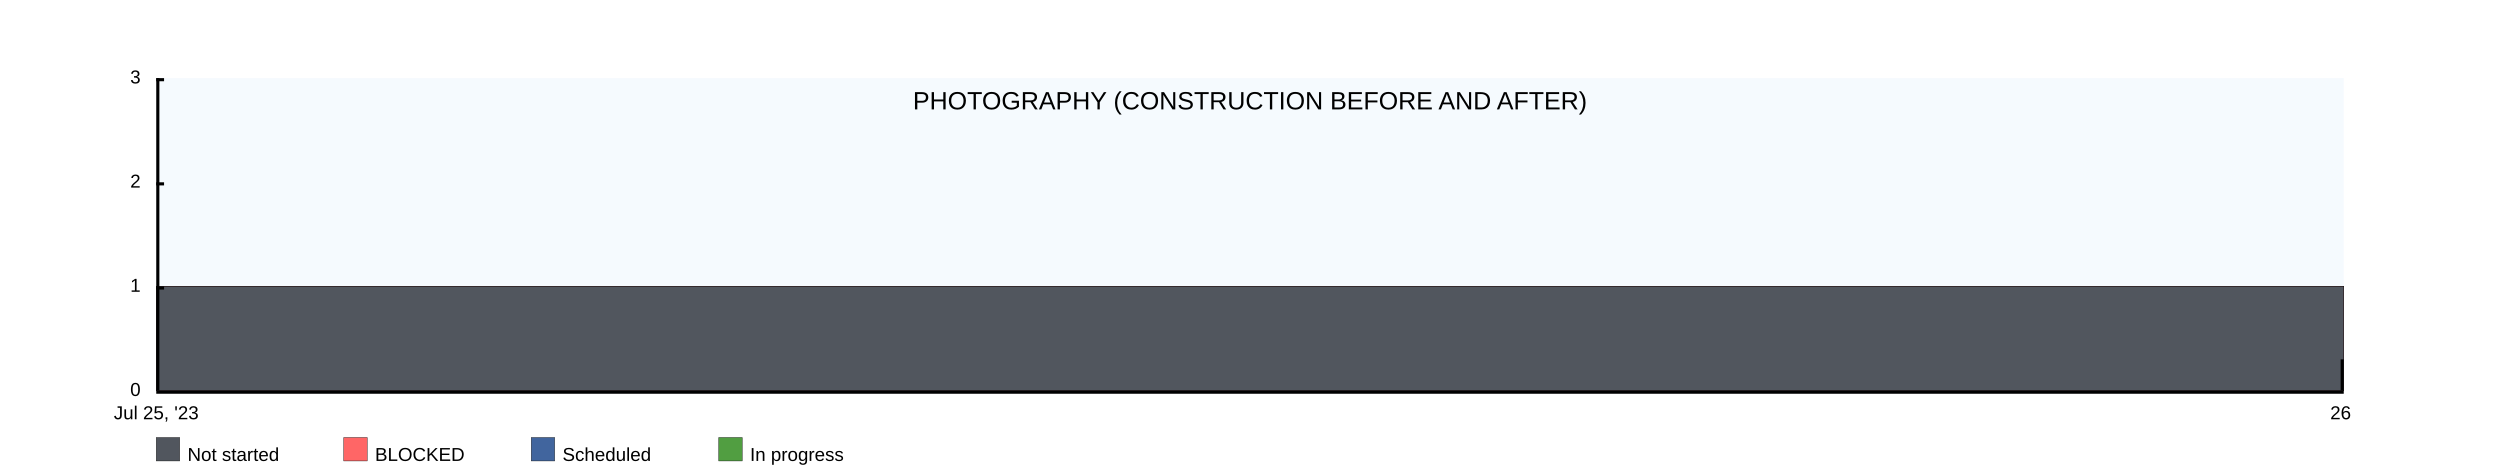
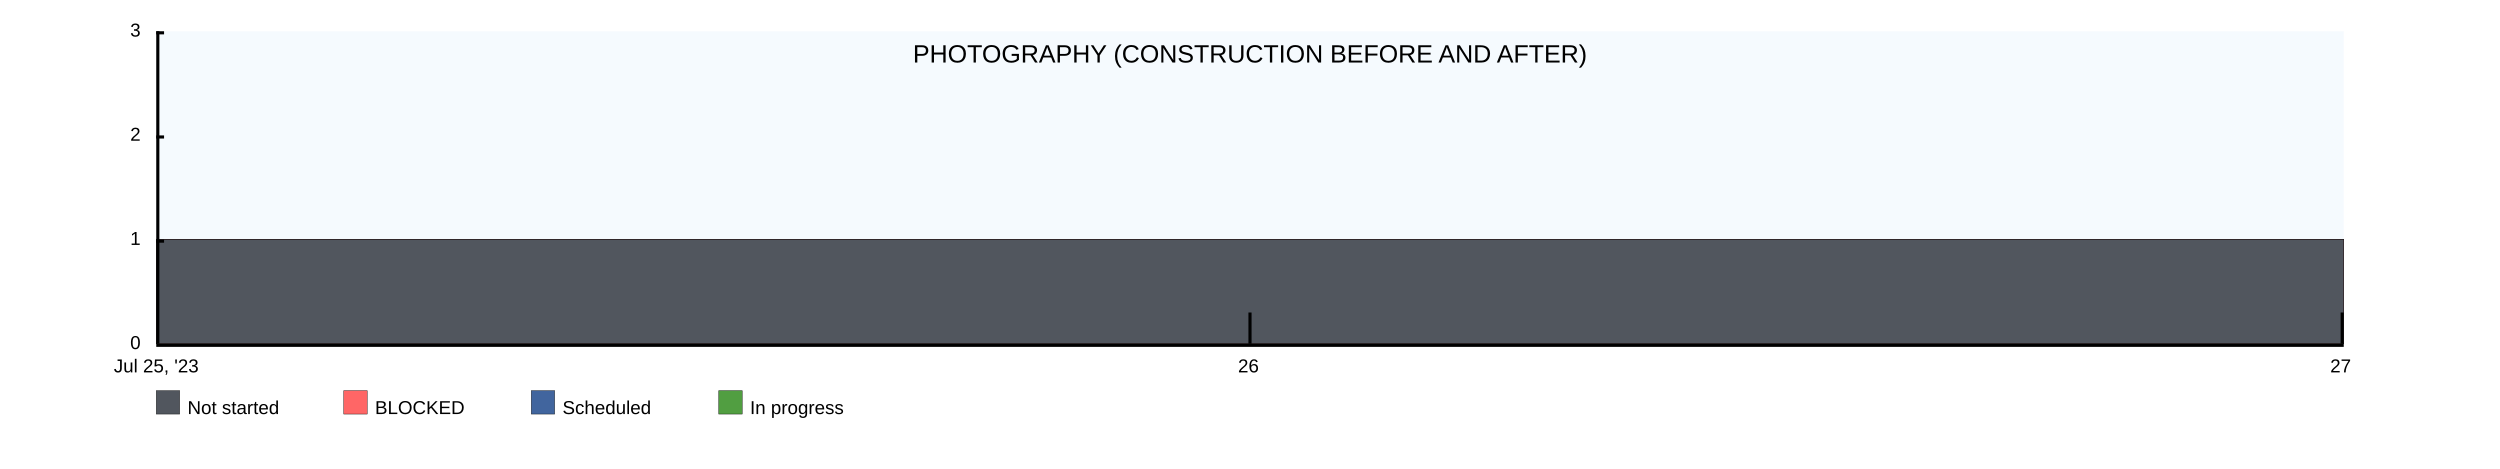
<svg xmlns="http://www.w3.org/2000/svg" width="1600" height="300">
-   <rect x="100" y="50" width="1400" height="200" fill="rgba(221, 239, 250, .3)" />
+   <rect x="100" y="20" width="1400" height="200" fill="rgba(221, 239, 250, .3)" />
  <clipPath id="theGraph">
-     <rect x="100" y="50" width="1400" height="200" fill="black" />
+     <rect x="100" y="20" width="1400" height="200" fill="black" />
  </clipPath>
-   <rect x="100" y="280" width="15" height="15" fill="#51565E" stroke="black" stroke-width="0.25" />
-   <text x="120" y="295" font-family="Arial" font-size="12" fill="black">Not started</text>
-   <rect x="220" y="280" width="15" height="15" fill="#FF6666" stroke="black" stroke-width="0.25" />
-   <text x="240" y="295" font-family="Arial" font-size="12" fill="black">BLOCKED</text>
-   <rect x="340" y="280" width="15" height="15" fill="#41659E" stroke="black" stroke-width="0.25" />
-   <text x="360" y="295" font-family="Arial" font-size="12" fill="black">Scheduled</text>
-   <rect x="460" y="280" width="15" height="15" fill="#519E41" stroke="black" stroke-width="0.25" />
-   <text x="480" y="295" font-family="Arial" font-size="12" fill="black">In progress</text>
-   <path d="M 100 183.333 M 100 183.333 C 100 183.333 1500 183.333 1500 183.333 C 1500 183.333 1500 250 1500 250 C 1500 250 100 250 100 250 Z" fill="#519E41" stroke="black" stroke-width="0.25" />
-   <path d="M 100 183.333 M 100 183.333 C 100 183.333 1500 183.333 1500 183.333 C 1500 183.333 1500 250 1500 250 C 1500 250 100 250 100 250 Z" fill="#41659E" stroke="black" stroke-width="0.25" />
-   <path d="M 100 183.333 M 100 183.333 C 100 183.333 1500 183.333 1500 183.333 C 1500 183.333 1500 250 1500 250 C 1500 250 100 250 100 250 Z" fill="#FF6666" stroke="black" stroke-width="0.25" />
-   <path d="M 100 183.333 M 100 183.333 C 100 183.333 1500 183.333 1500 183.333 C 1500 183.333 1500 250 1500 250 C 1500 250 100 250 100 250 Z" fill="#51565E" stroke="black" stroke-width="0.25" />
-   <text x="800" y="70" font-family="Arial" font-size="16" fill="black" text-anchor="middle" alignment-baseline="middle">PHOTOGRAPHY (CONSTRUCTION BEFORE AND AFTER)</text>
-   <rect x="100" y="250" width="1400" height="2" fill="black" />
-   <rect x="100" y="50" width="5" height="2" fill="black" />
-   <rect x="100" y="116.667" width="5" height="2" fill="black" />
-   <rect x="100" y="183.333" width="5" height="2" fill="black" />
-   <text x="90" y="50" font-family="Arial" font-size="12" fill="black" text-anchor="end" dominant-baseline="middle">3</text>
-   <text x="90" y="116.667" font-family="Arial" font-size="12" fill="black" text-anchor="end" dominant-baseline="middle">2</text>
-   <text x="90" y="183.333" font-family="Arial" font-size="12" fill="black" text-anchor="end" dominant-baseline="middle">1</text>
-   <text x="90" y="250" font-family="Arial" font-size="12" fill="black" text-anchor="end" dominant-baseline="middle">0</text>
-   <text x="100" y="260" font-family="Arial" fill="black" text-anchor="middle" dominant-baseline="hanging">Jul 25, '23</text>
-   <text x="1498" y="260" font-family="Arial" fill="black" text-anchor="middle" dominant-baseline="hanging">26</text>
-   <rect x="100" y="50" width="2" height="200" fill="black" />
-   <rect x="1498" y="230" width="2" height="20" fill="black" />
+   <rect x="100" y="250" width="15" height="15" fill="#51565E" stroke="black" stroke-width="0.25" />
+   <text x="120" y="265" font-family="Arial" font-size="12" fill="black">Not started</text>
+   <rect x="220" y="250" width="15" height="15" fill="#FF6666" stroke="black" stroke-width="0.25" />
+   <text x="240" y="265" font-family="Arial" font-size="12" fill="black">BLOCKED</text>
+   <rect x="340" y="250" width="15" height="15" fill="#41659E" stroke="black" stroke-width="0.25" />
+   <text x="360" y="265" font-family="Arial" font-size="12" fill="black">Scheduled</text>
+   <rect x="460" y="250" width="15" height="15" fill="#519E41" stroke="black" stroke-width="0.25" />
+   <text x="480" y="265" font-family="Arial" font-size="12" fill="black">In progress</text>
+   <path d="M 100 153.333 M 100 153.333 C 100 153.333 800 153.333 800 153.333 C 800 153.333 1500 153.333 1500 153.333 C 1500 153.333 1500 220 1500 220 C 1500 220 100 220 100 220 Z" fill="#519E41" stroke="black" stroke-width="0.25" />
+   <path d="M 100 153.333 M 100 153.333 C 100 153.333 800 153.333 800 153.333 C 800 153.333 1500 153.333 1500 153.333 C 1500 153.333 1500 220 1500 220 C 1500 220 100 220 100 220 Z" fill="#41659E" stroke="black" stroke-width="0.25" />
+   <path d="M 100 153.333 M 100 153.333 C 100 153.333 800 153.333 800 153.333 C 800 153.333 1500 153.333 1500 153.333 C 1500 153.333 1500 220 1500 220 C 1500 220 100 220 100 220 Z" fill="#FF6666" stroke="black" stroke-width="0.25" />
+   <path d="M 100 153.333 M 100 153.333 C 100 153.333 800 153.333 800 153.333 C 800 153.333 1500 153.333 1500 153.333 C 1500 153.333 1500 220 1500 220 C 1500 220 100 220 100 220 Z" fill="#51565E" stroke="black" stroke-width="0.25" />
+   <text x="800" y="40" font-family="Arial" font-size="16" fill="black" text-anchor="middle" alignment-baseline="middle">PHOTOGRAPHY (CONSTRUCTION BEFORE AND AFTER)</text>
+   <rect x="100" y="220" width="1400" height="2" fill="black" />
+   <rect x="100" y="20" width="5" height="2" fill="black" />
+   <rect x="100" y="86.667" width="5" height="2" fill="black" />
+   <rect x="100" y="153.333" width="5" height="2" fill="black" />
+   <text x="90" y="20" font-family="Arial" font-size="12" fill="black" text-anchor="end" dominant-baseline="middle">3</text>
+   <text x="90" y="86.667" font-family="Arial" font-size="12" fill="black" text-anchor="end" dominant-baseline="middle">2</text>
+   <text x="90" y="153.333" font-family="Arial" font-size="12" fill="black" text-anchor="end" dominant-baseline="middle">1</text>
+   <text x="90" y="220" font-family="Arial" font-size="12" fill="black" text-anchor="end" dominant-baseline="middle">0</text>
+   <text x="100" y="230" font-family="Arial" fill="black" text-anchor="middle" dominant-baseline="hanging">Jul 25, '23</text>
+   <text x="799" y="230" font-family="Arial" fill="black" text-anchor="middle" dominant-baseline="hanging">26</text>
+   <text x="1498" y="230" font-family="Arial" fill="black" text-anchor="middle" dominant-baseline="hanging">27</text>
+   <rect x="100" y="20" width="2" height="200" fill="black" />
+   <rect x="799" y="200" width="2" height="20" fill="black" />
+   <rect x="1498" y="200" width="2" height="20" fill="black" />
</svg>
